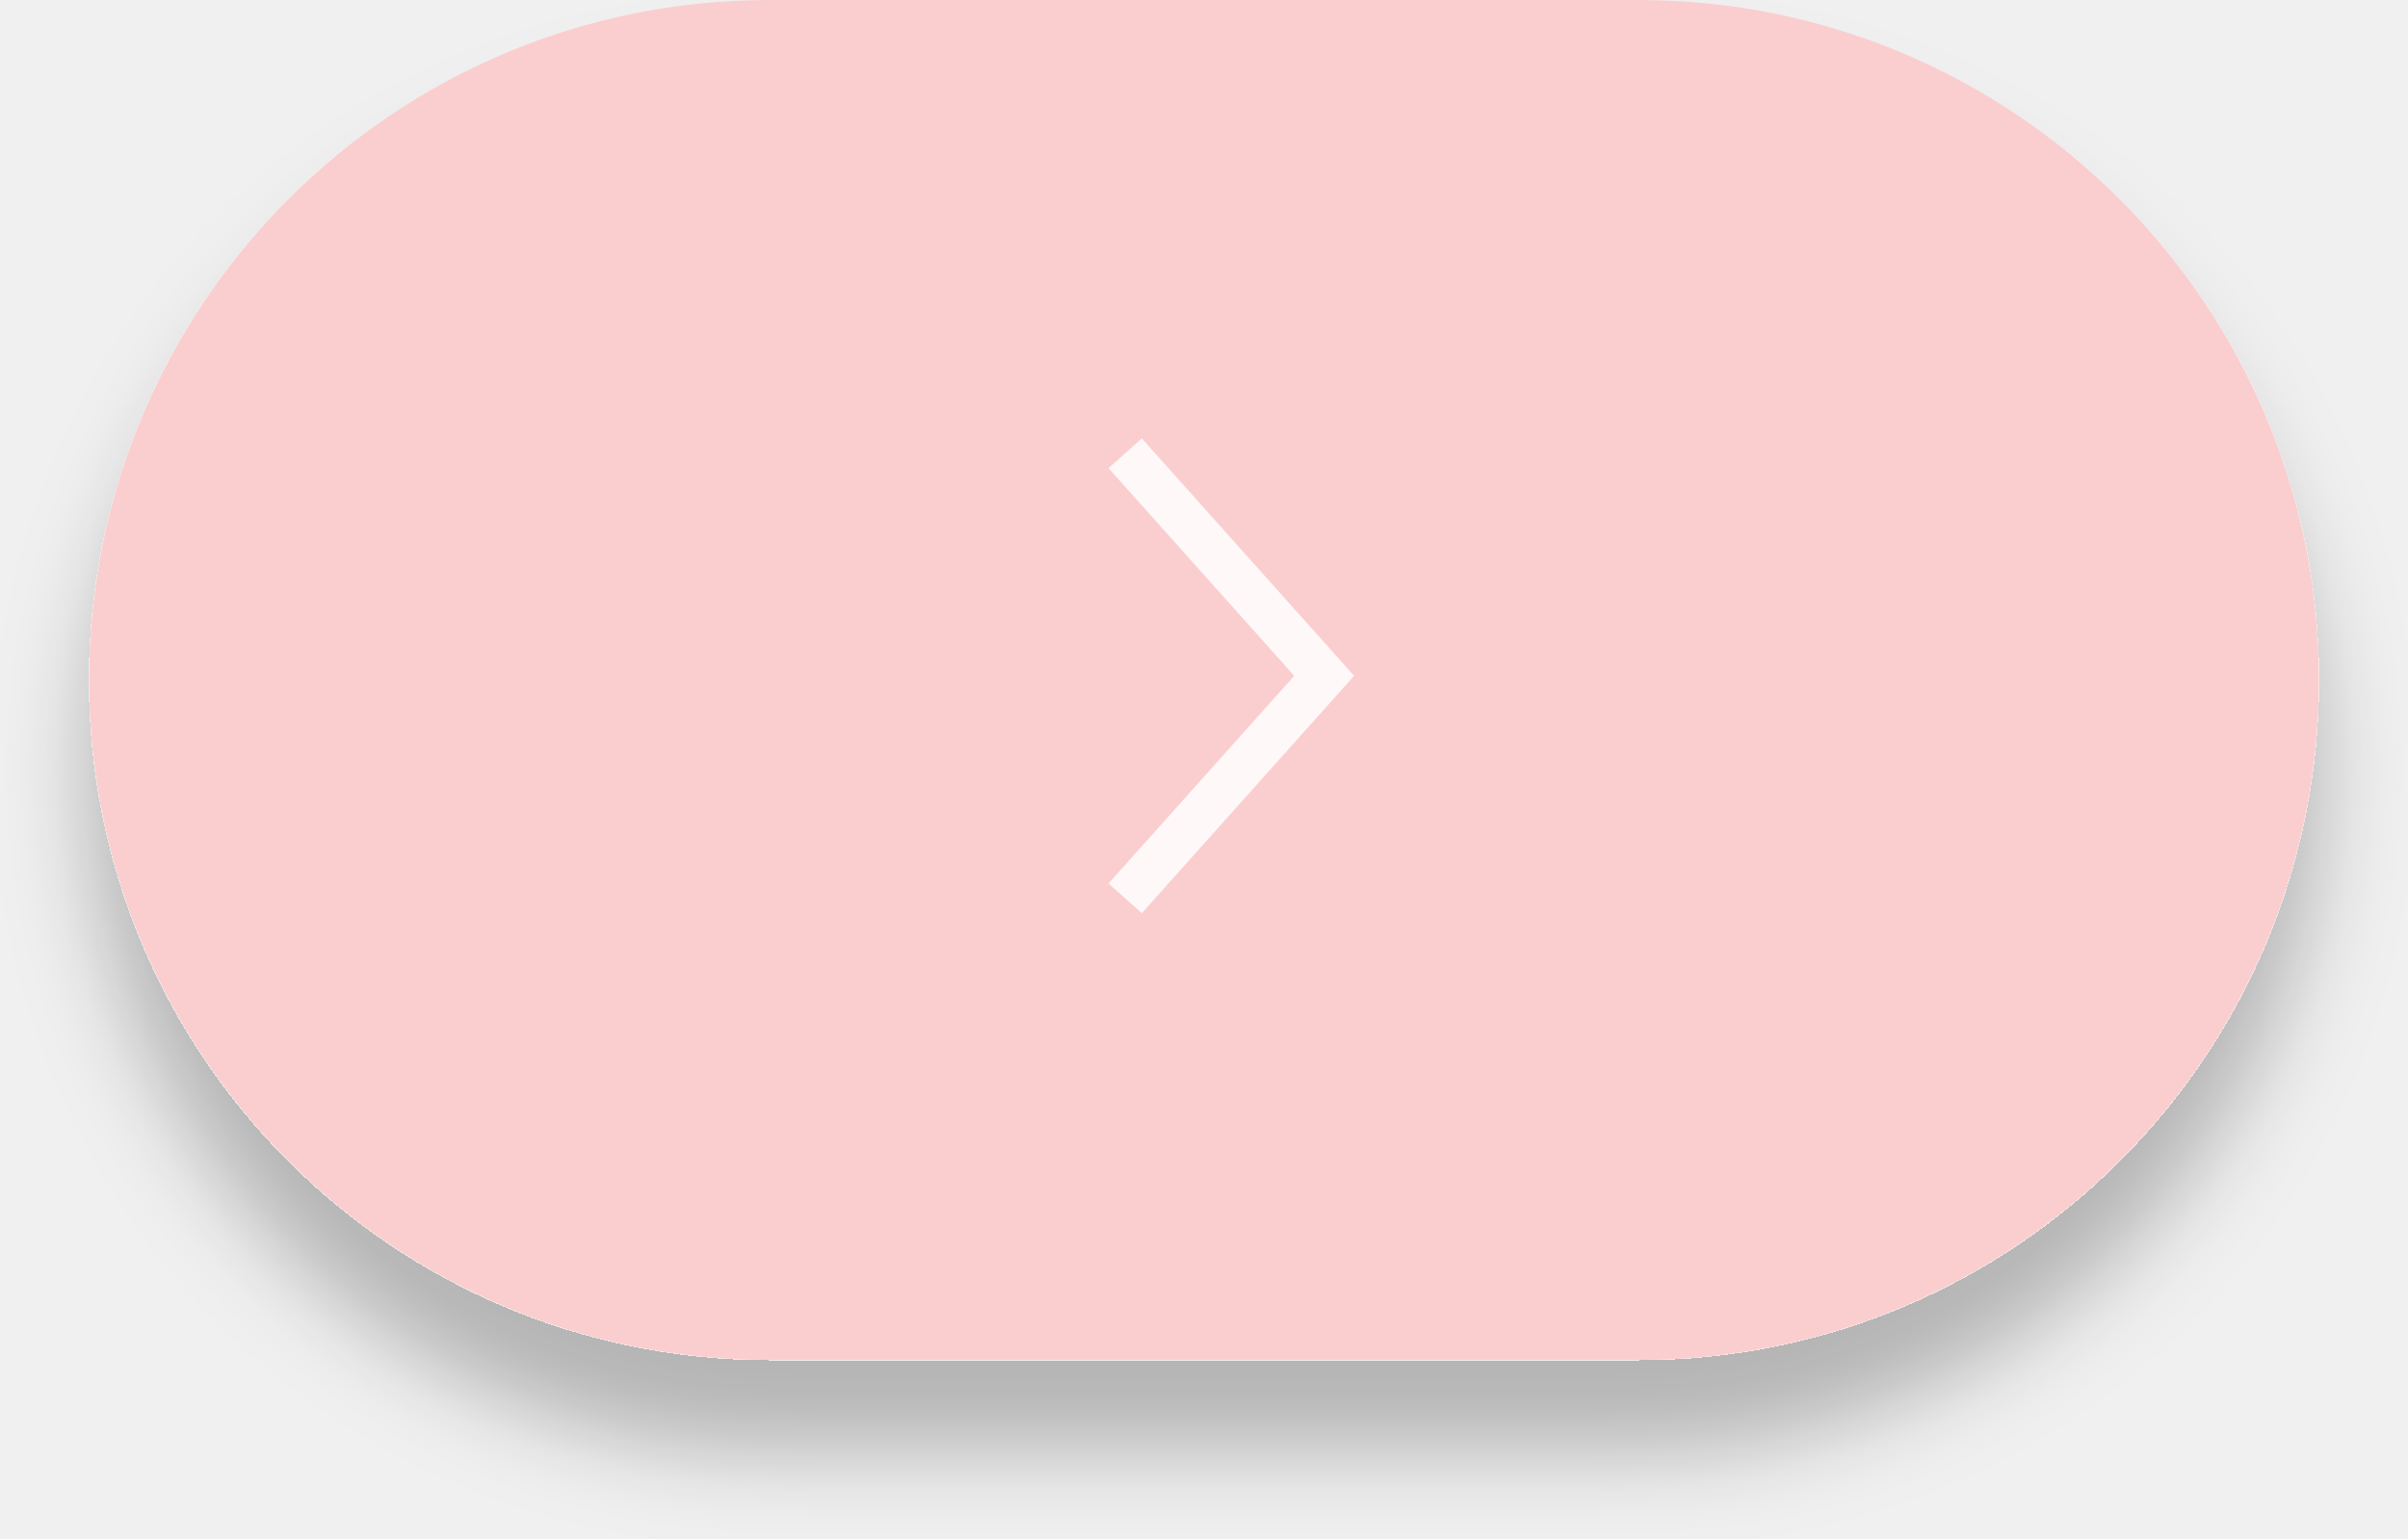
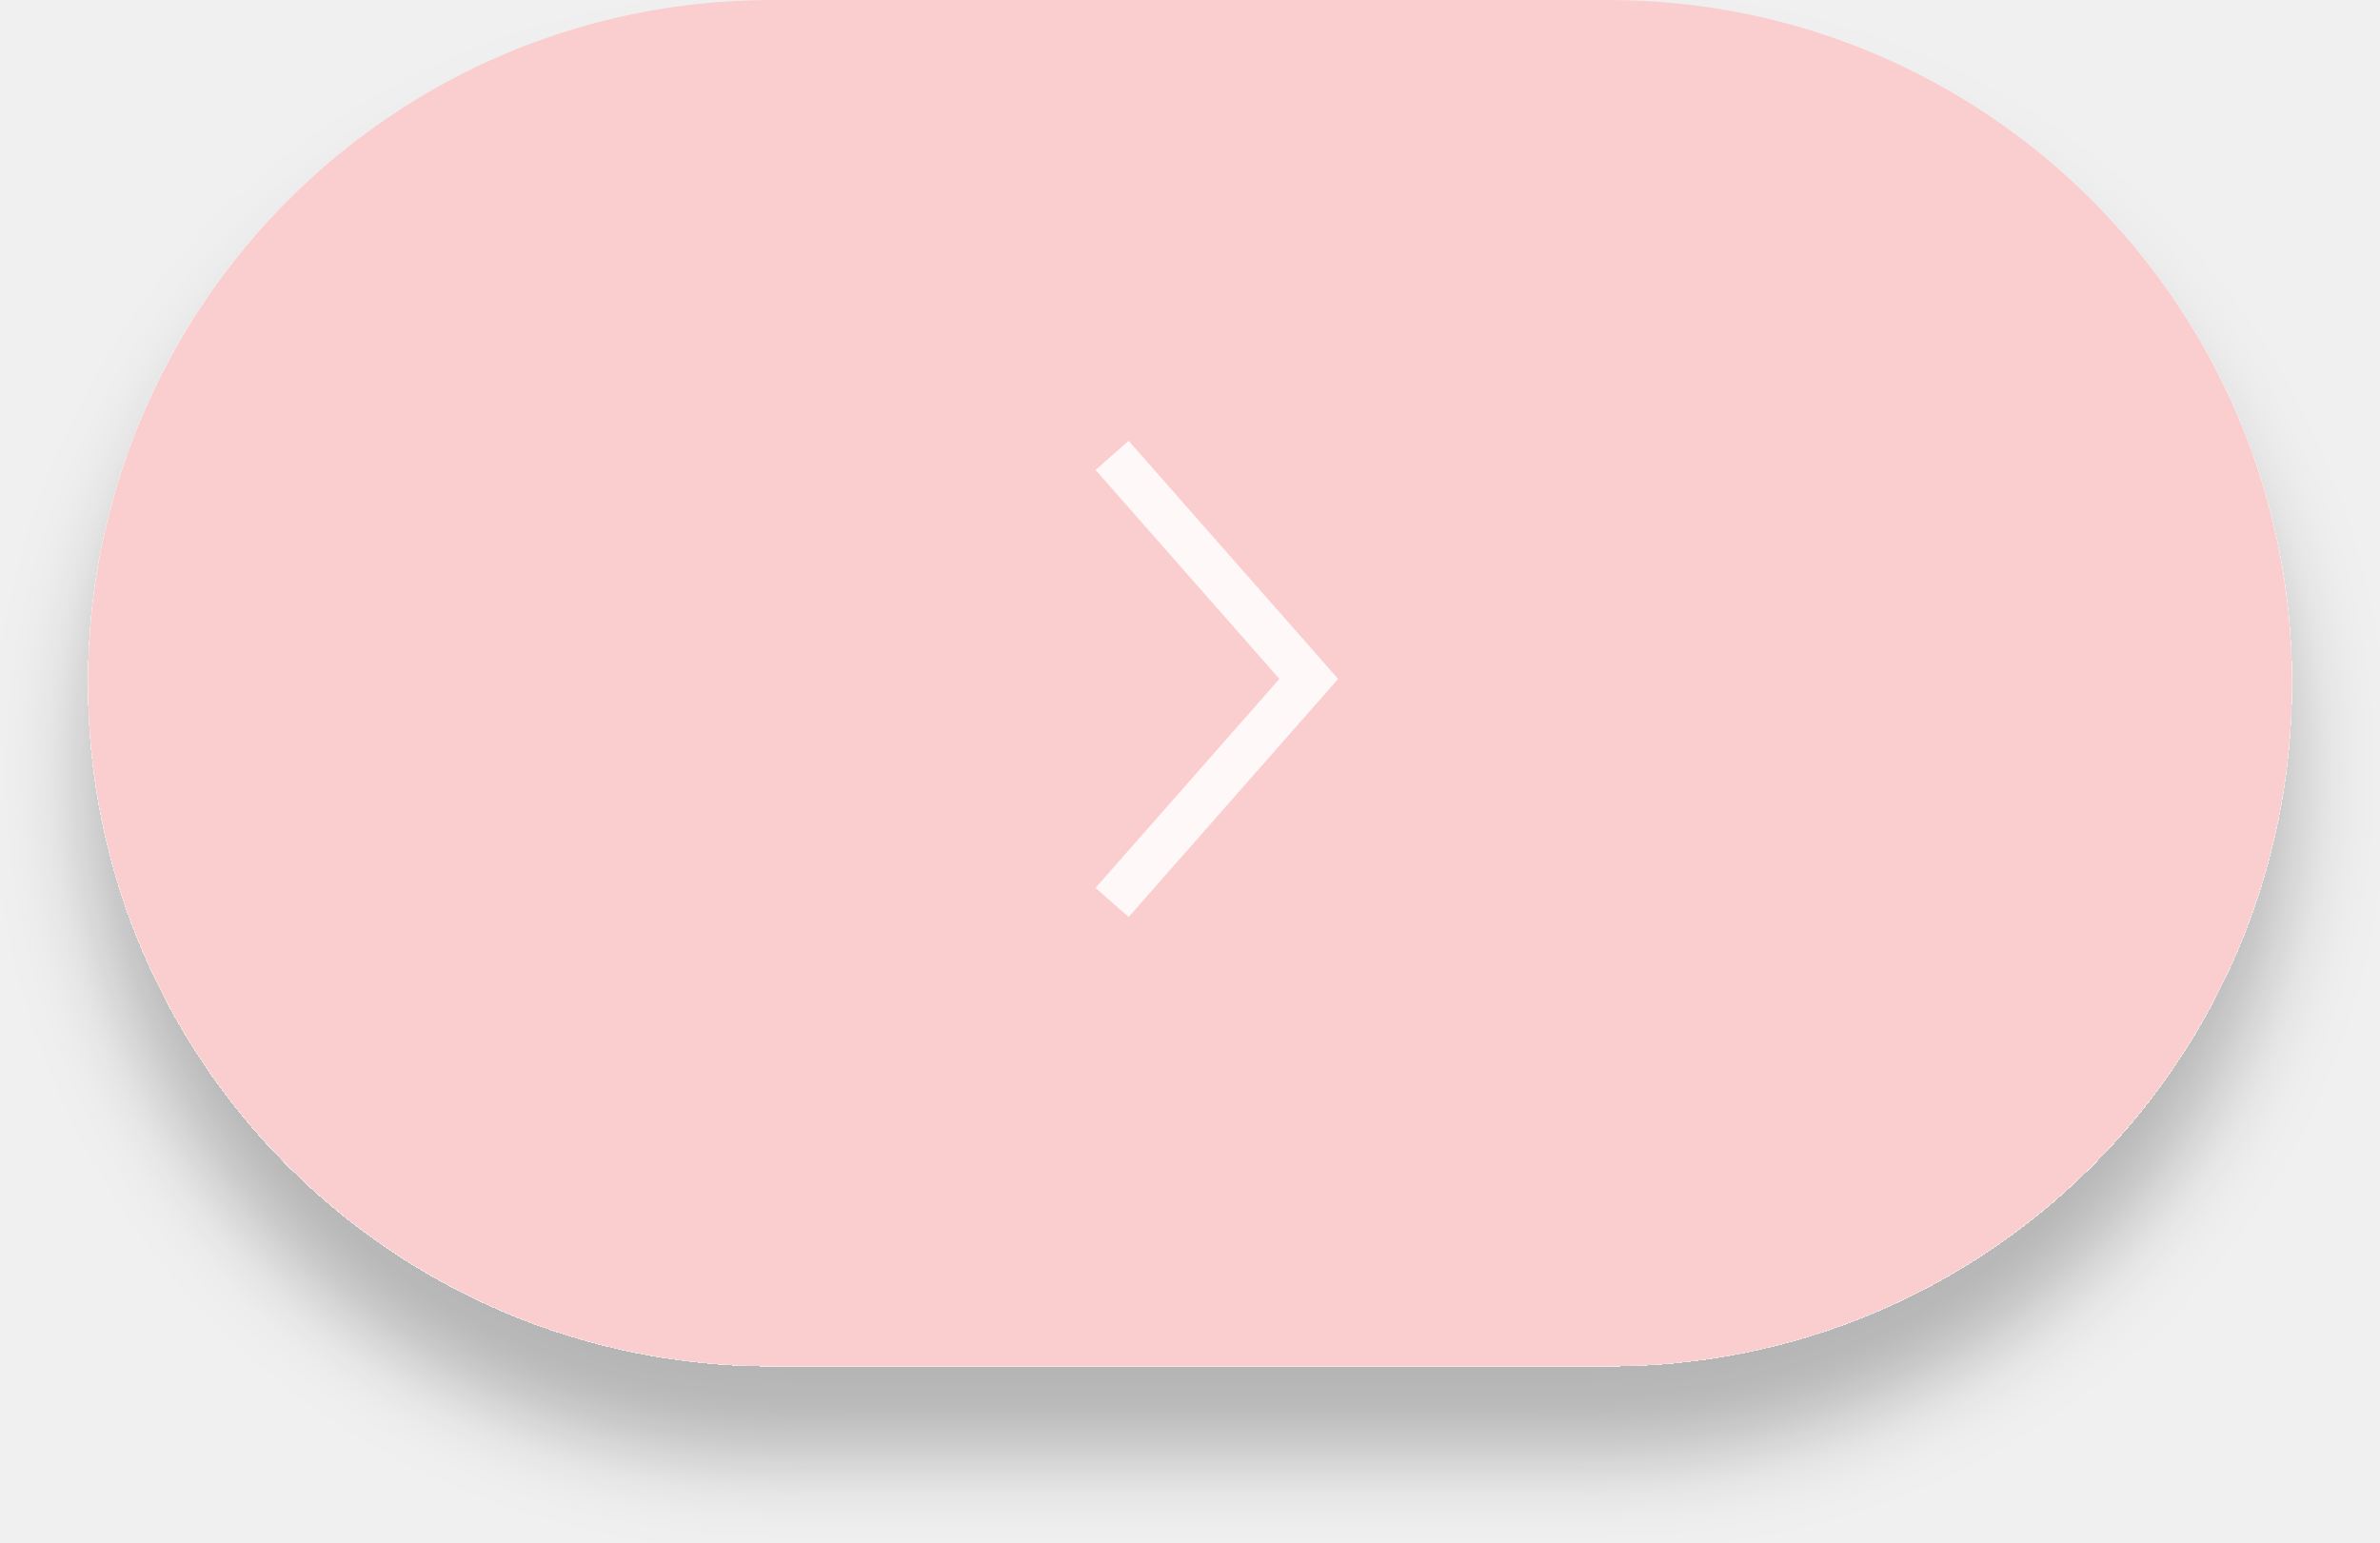
- <svg xmlns="http://www.w3.org/2000/svg" width="108" height="69" viewBox="0 0 108 69" fill="none">
+ <svg xmlns="http://www.w3.org/2000/svg" width="108" height="70" viewBox="0 0 108 70" fill="none">
  <g filter="url(#filter0_d)">
-     <rect x="4" width="100" height="61" rx="30.5" fill="#FACECF" />
+     <rect x="4" width="100" height="62" rx="31" fill="#FACECF" />
    <g clip-path="url(#clip0)">
-       <path d="M50.465 20.333L59.39 30.315L50.465 40.295" stroke="#FFF8F9" stroke-width="2" />
+       <path d="M50.465 20.667L59.39 30.812L50.465 40.956" stroke="#FFF8F9" stroke-width="2" />
    </g>
  </g>
  <defs>
-     <filter id="filter0_d" x="0" y="0" width="108" height="69" filterUnits="userSpaceOnUse" color-interpolation-filters="sRGB">
+     <filter id="filter0_d" x="0" y="0" width="108" height="70" filterUnits="userSpaceOnUse" color-interpolation-filters="sRGB">
      <feFlood flood-opacity="0" result="BackgroundImageFix" />
      <feColorMatrix in="SourceAlpha" type="matrix" values="0 0 0 0 0 0 0 0 0 0 0 0 0 0 0 0 0 0 127 0" result="hardAlpha" />
      <feOffset dy="4" />
      <feGaussianBlur stdDeviation="2" />
      <feComposite in2="hardAlpha" operator="out" />
      <feColorMatrix type="matrix" values="0 0 0 0 0 0 0 0 0 0 0 0 0 0 0 0 0 0 0.25 0" />
      <feBlend mode="normal" in2="BackgroundImageFix" result="effect1_dropShadow" />
      <feBlend mode="normal" in="SourceGraphic" in2="effect1_dropShadow" result="shape" />
    </filter>
    <clipPath id="clip0">
-       <rect width="12.121" height="22.593" fill="white" transform="translate(49.4545 19.2037)" />
+       <rect width="12.121" height="22.963" fill="white" transform="translate(49.4545 19.5186)" />
    </clipPath>
  </defs>
</svg>
